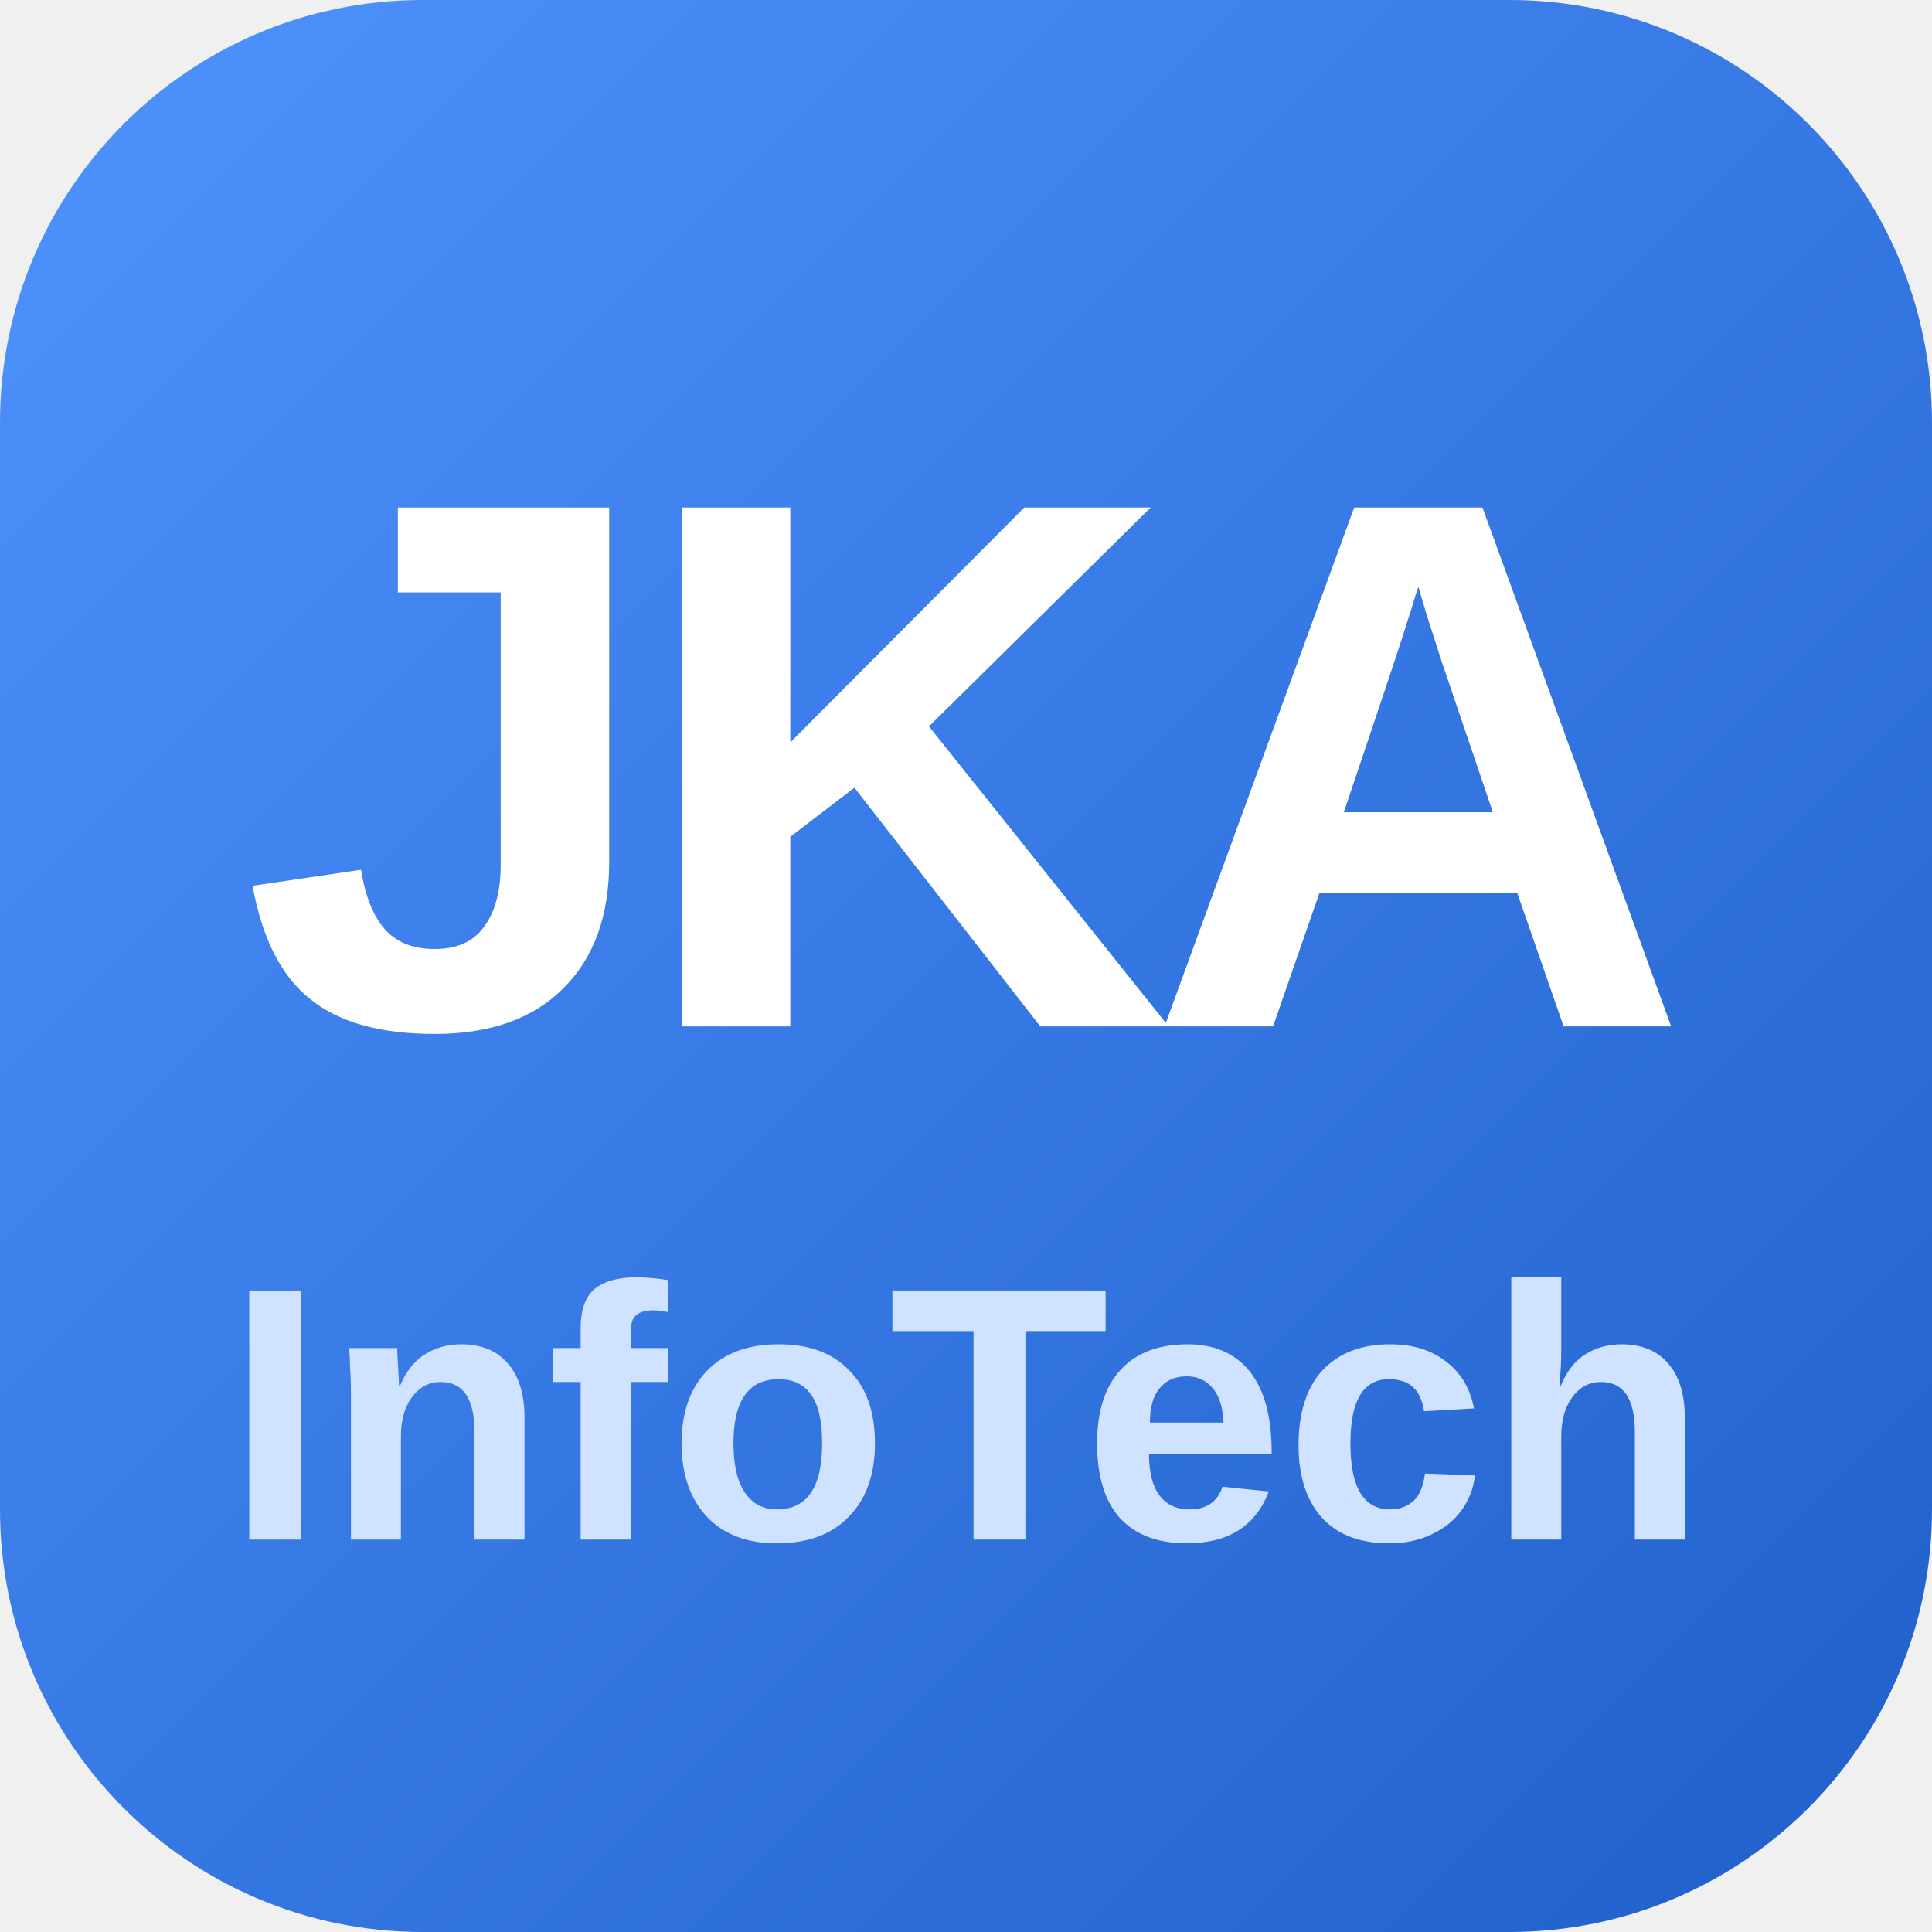
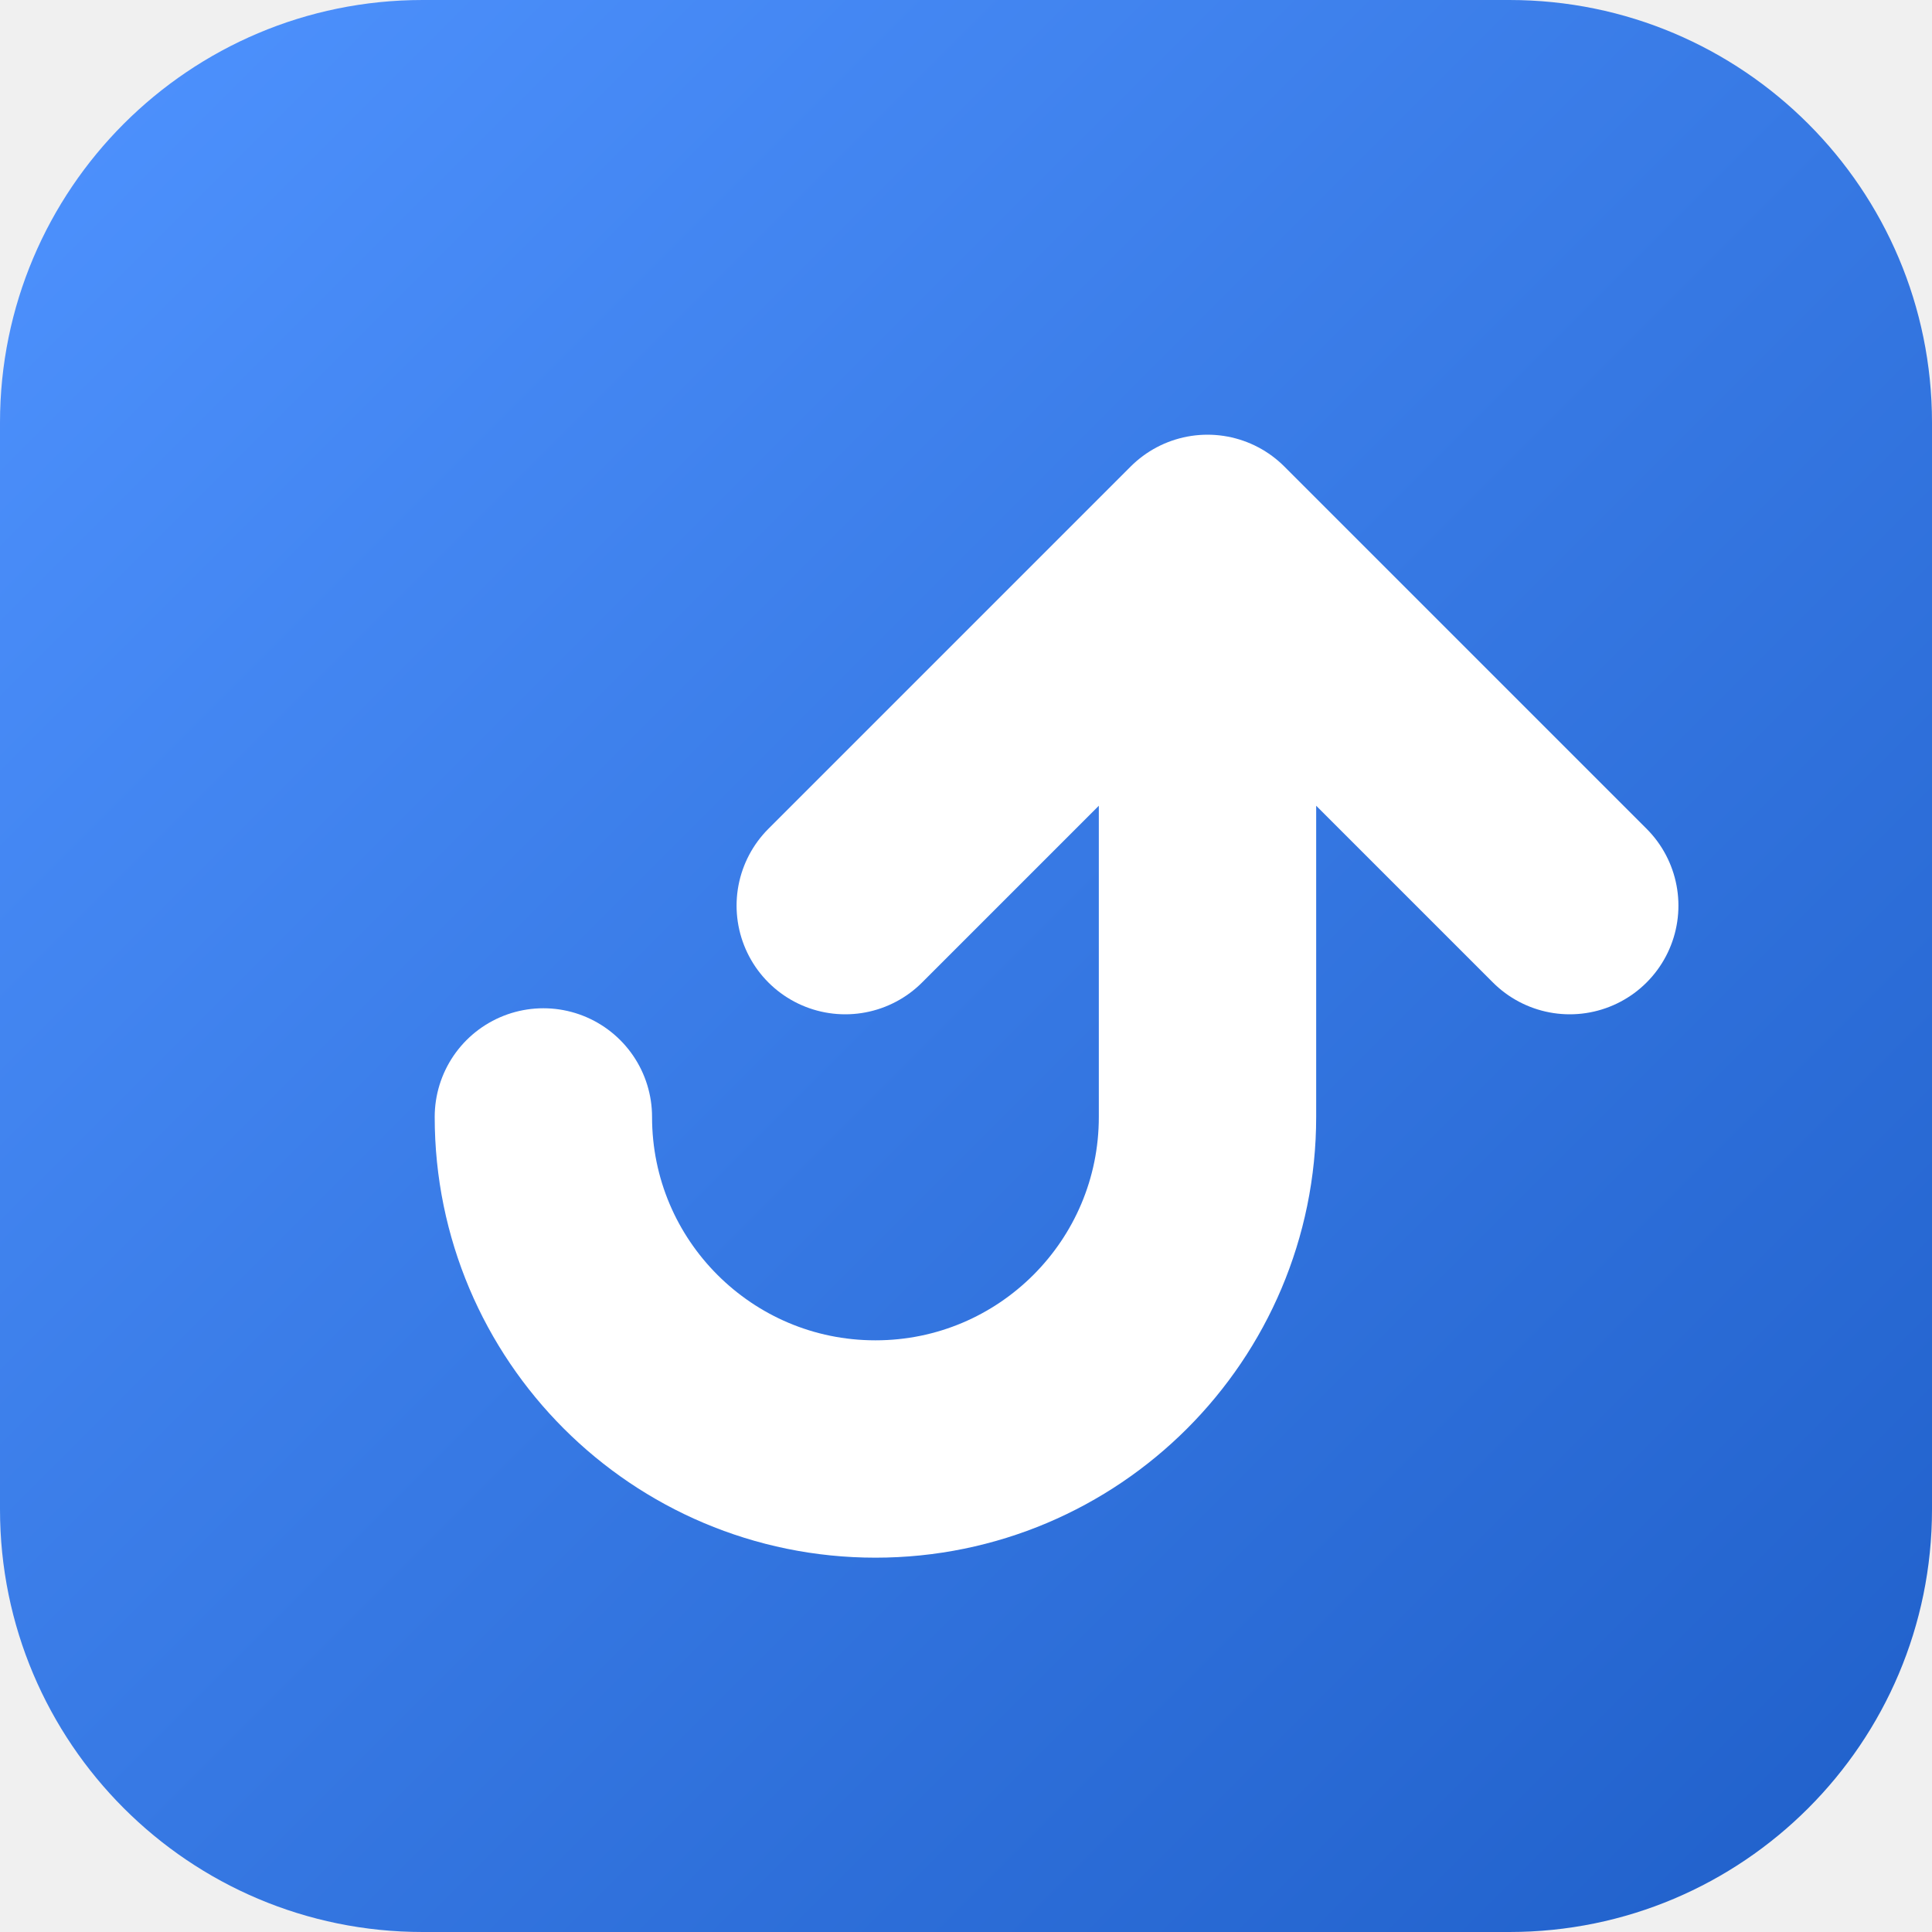
<svg xmlns="http://www.w3.org/2000/svg" viewBox="0 0 32 32" width="32" height="32">
  <defs>
    <linearGradient id="g" x1="0" y1="0" x2="1" y2="1">
      <stop offset="0" stop-color="#4f93ff" />
      <stop offset="1" stop-color="#1f5fc9" />
    </linearGradient>
  </defs>
  <rect width="32" height="32" rx="7" fill="url(#g)" />
-   <text x="16" y="17" text-anchor="middle" font-family="Arial, Helvetica, sans-serif" font-weight="800" font-size="12.5" letter-spacing="-.5" fill="#fff">JKA</text>
-   <text x="16" y="25.5" text-anchor="middle" font-family="Arial, Helvetica, sans-serif" font-weight="600" font-size="6" fill="#cfe2ff">InfoTech</text>
+   <path d="M20 18.5V9M14 15L20 9L26 15M20 18.5A5.5 5.5 0 0 1 9 18.5" fill="none" stroke="#fff" stroke-width="3.6" stroke-linecap="round" stroke-linejoin="round" />
</svg>
